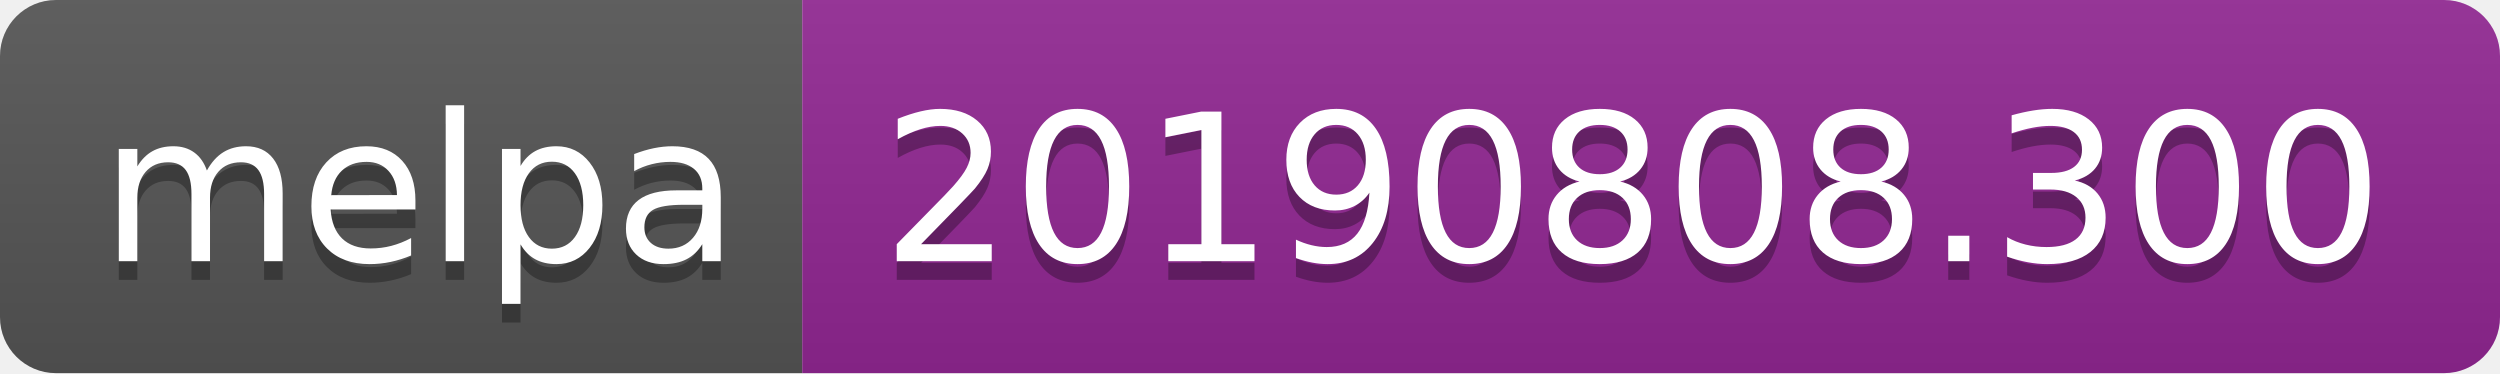
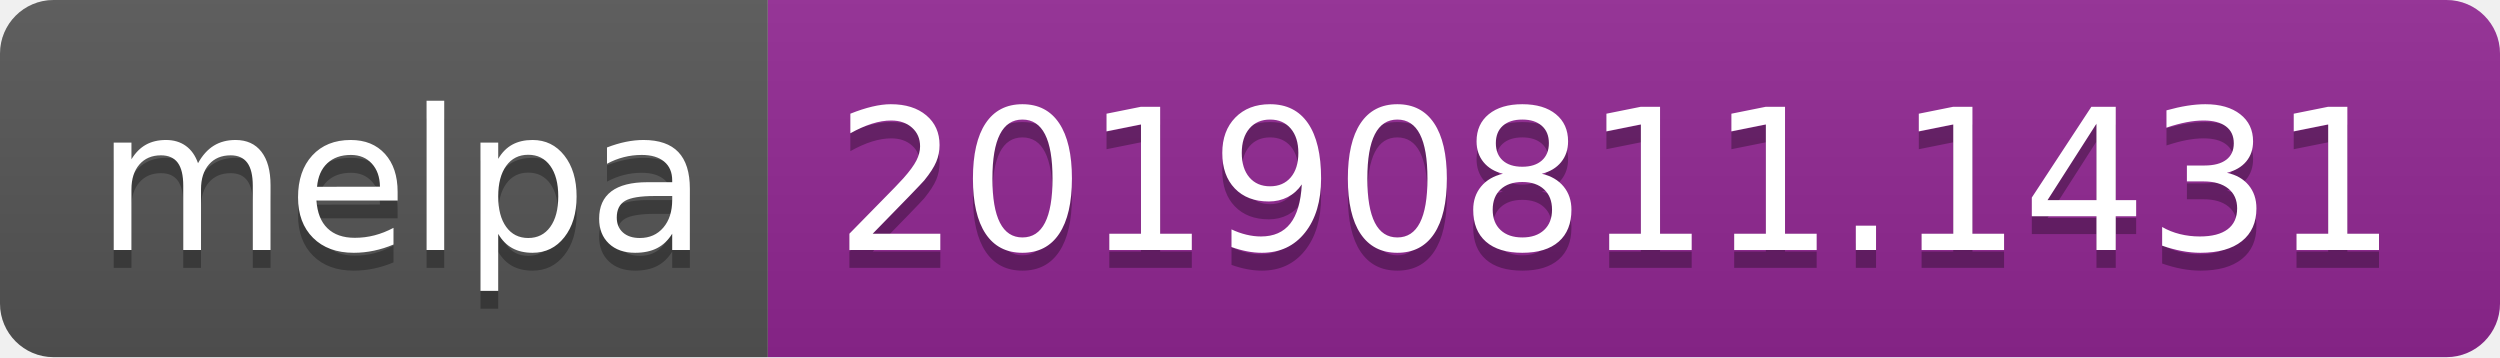
- <svg xmlns="http://www.w3.org/2000/svg" width="134" height="20">
+ <svg xmlns="http://www.w3.org/2000/svg" width="140" height="20">
  <linearGradient id="b" x2="0" y2="100%">
    <stop offset="0" stop-color="#bbb" stop-opacity=".1" />
    <stop offset="1" stop-opacity=".1" />
  </linearGradient>
  <clipPath id="a">
-     <rect width="134" height="20" rx="3" fill="#fff" />
+     <rect width="140" height="20" rx="3" fill="#fff" />
  </clipPath>
  <g clip-path="url(#a)">
    <path fill="#555" d="M0 0h43v20H0z" />
-     <path fill="#922793" d="M43 0h91v20H43z" />
-     <path fill="url(#b)" d="M0 0h134v20H0z" />
+     <path fill="#922793" d="M43 0h97v20H43z" />
+     <path fill="url(#b)" d="M0 0h140v20H0z" />
  </g>
  <g fill="#fff" text-anchor="middle" font-family="DejaVu Sans,Verdana,Geneva,sans-serif" font-size="110">
    <text x="225" y="150" fill="#010101" fill-opacity=".3" transform="scale(.1)" textLength="330">melpa</text>
    <text x="225" y="140" transform="scale(.1)" textLength="330">melpa</text>
-     <text x="875" y="150" fill="#010101" fill-opacity=".3" transform="scale(.1)" textLength="810">20190808.300</text>
-     <text x="875" y="140" transform="scale(.1)" textLength="810">20190808.300</text>
+     <text x="905" y="150" fill="#010101" fill-opacity=".3" transform="scale(.1)" textLength="870">20190811.1431</text>
+     <text x="905" y="140" transform="scale(.1)" textLength="870">20190811.1431</text>
  </g>
</svg>
